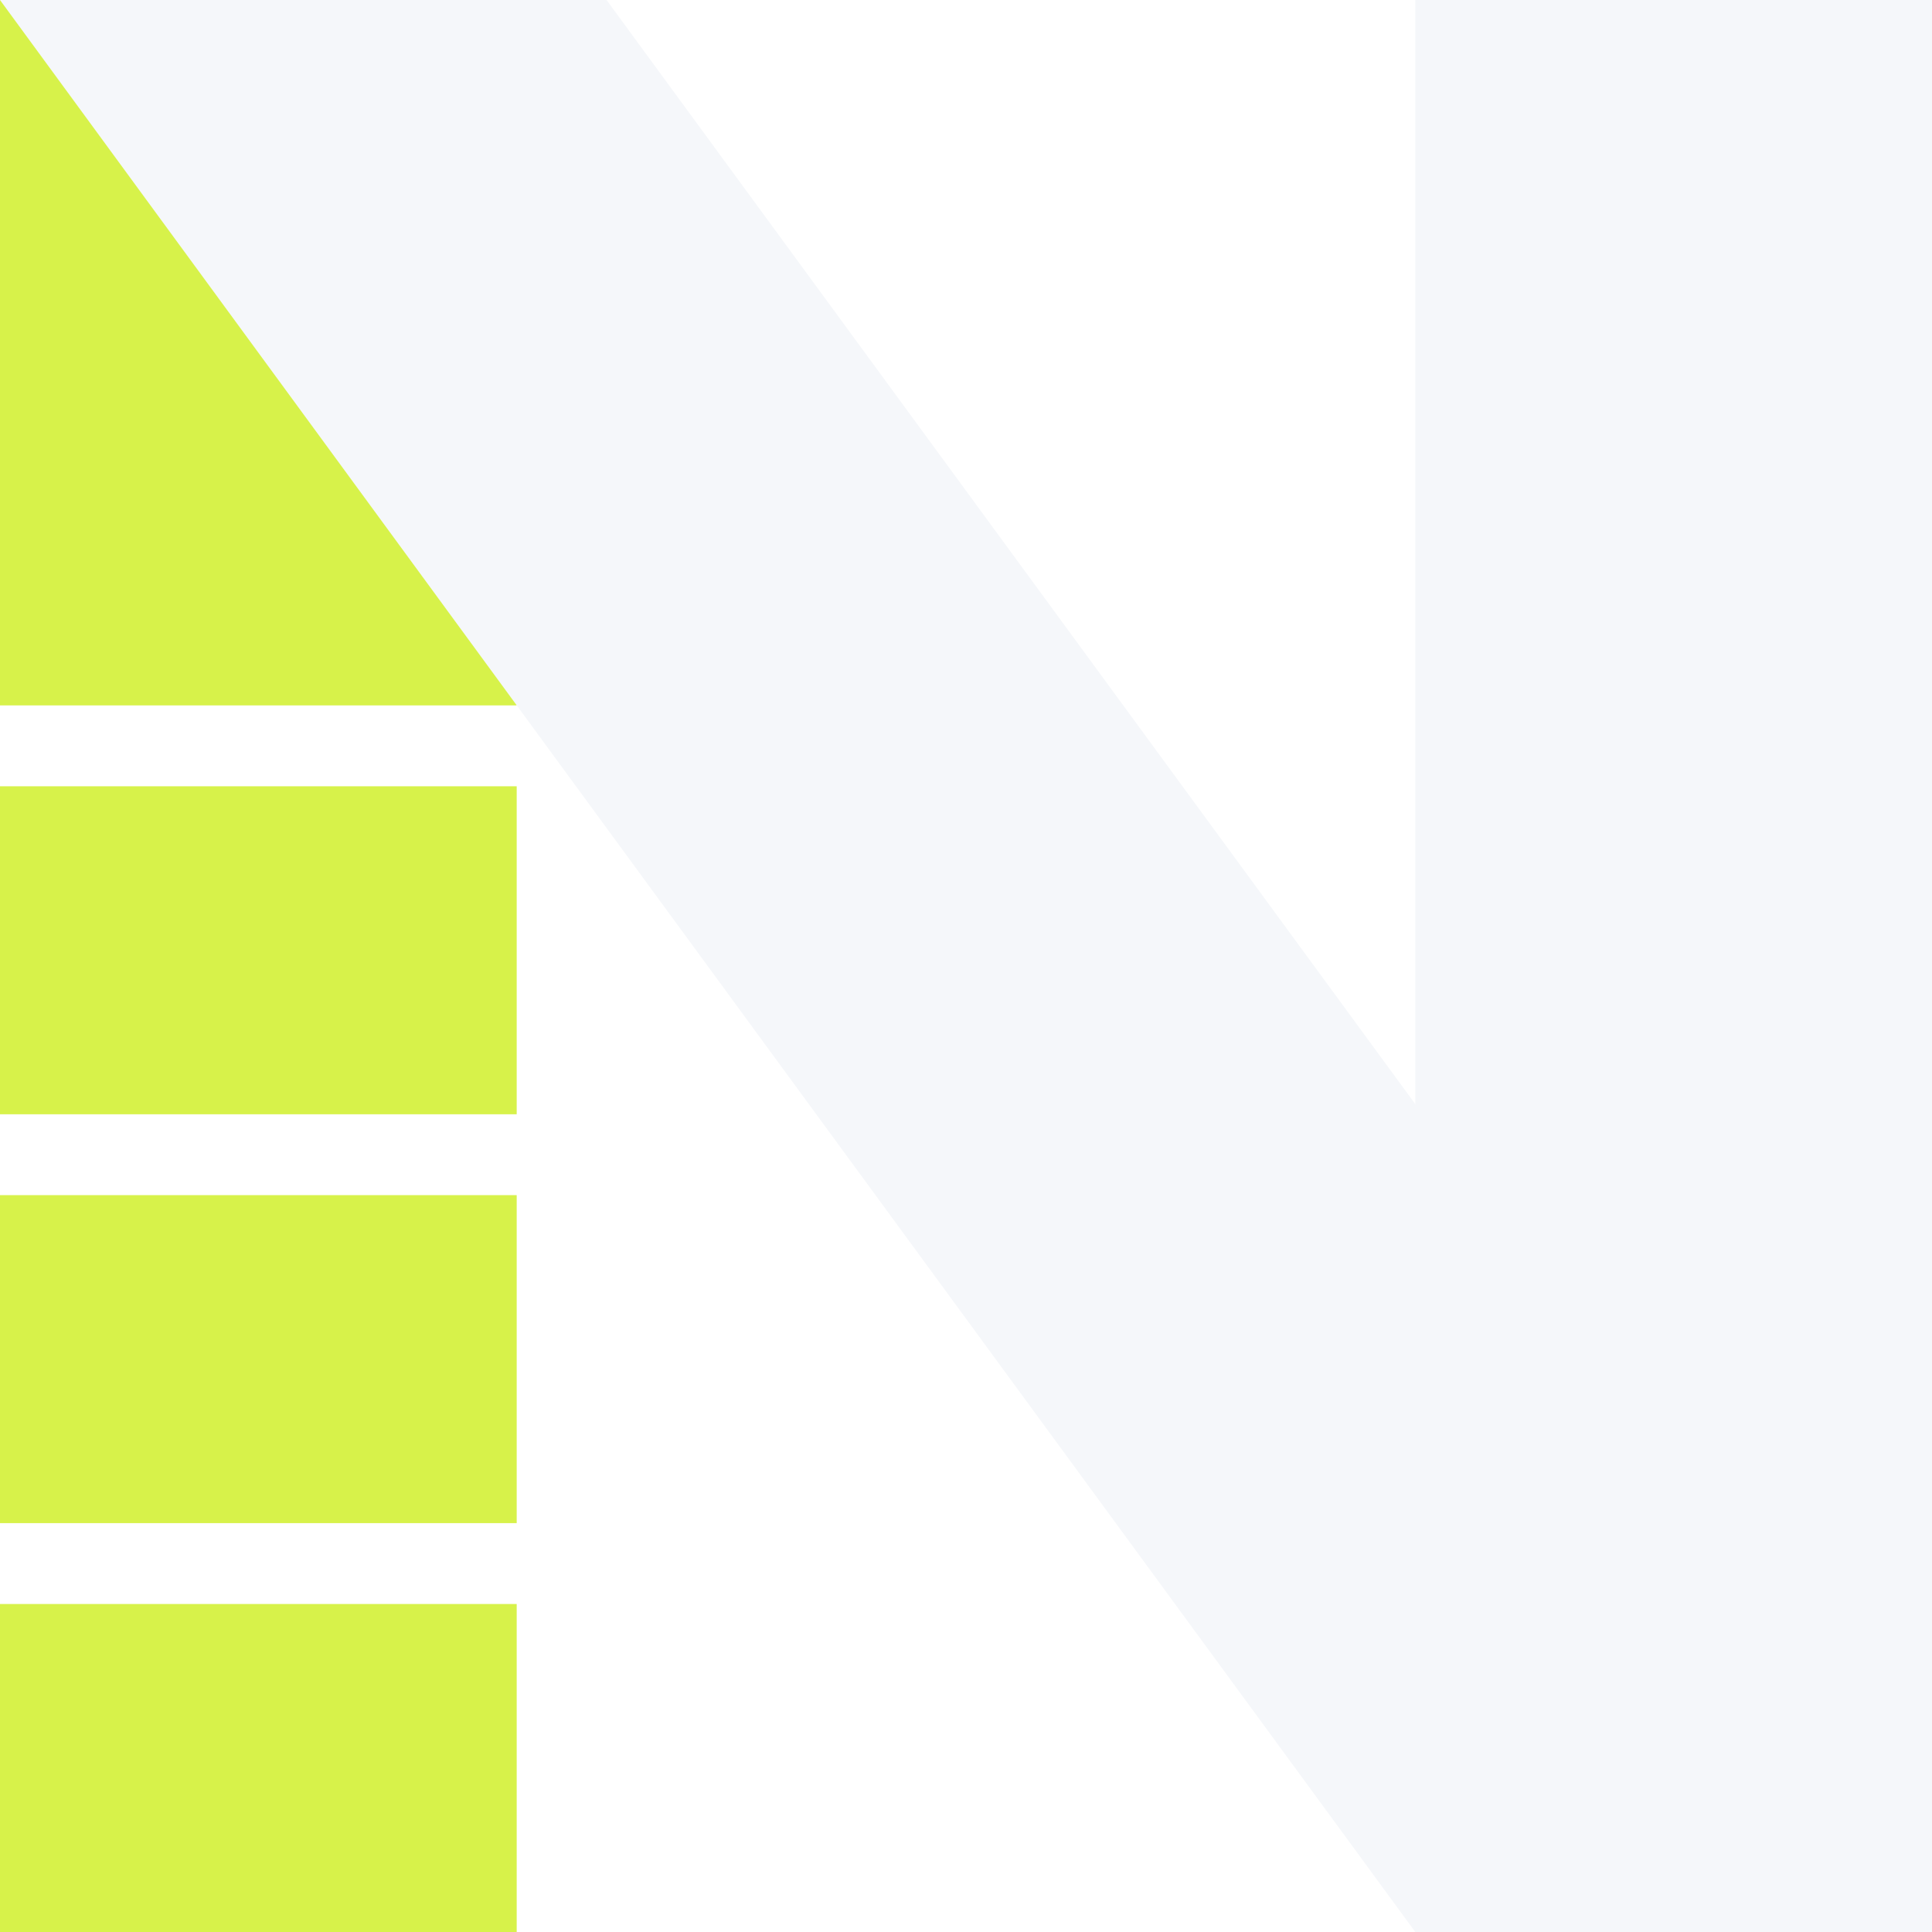
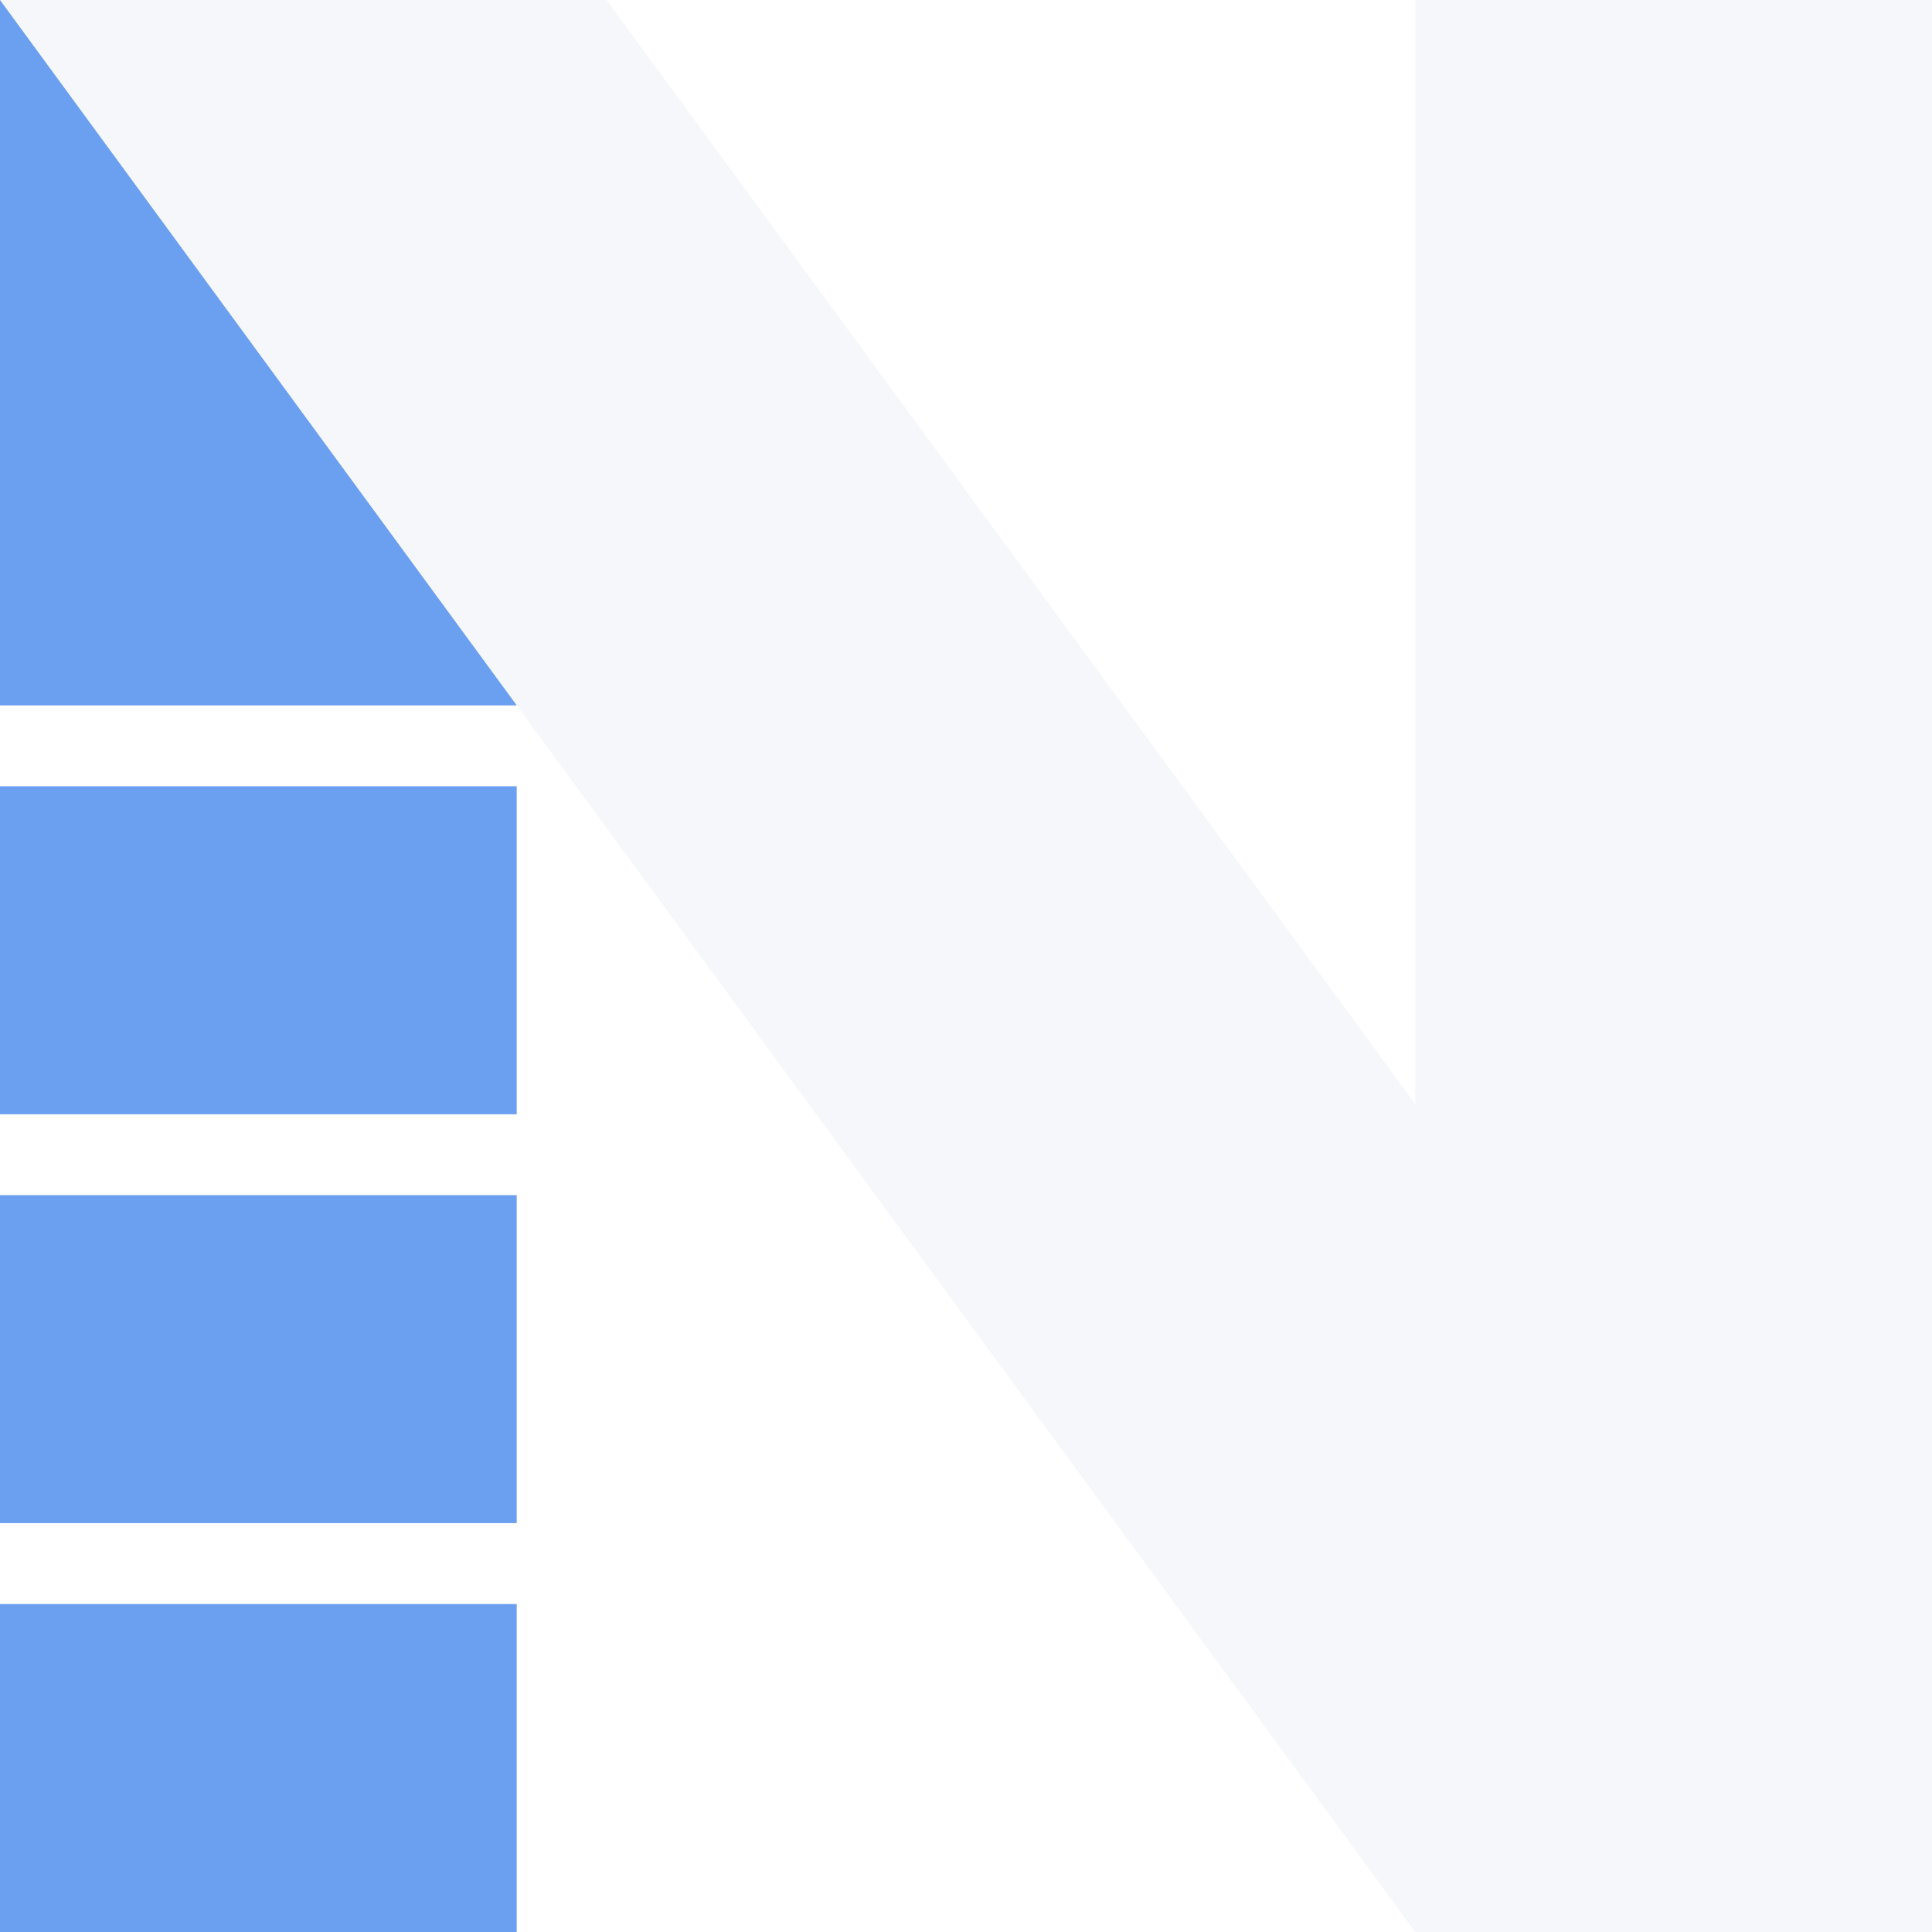
<svg xmlns="http://www.w3.org/2000/svg" viewBox="34 34 172 172" width="172" height="172" role="img" aria-labelledby="t">
-   <rect x="34" y="34" width="46" height="62.8" fill="#D7F24A" />
-   <rect x="34" y="104" width="46" height="29.2" fill="#D7F24A" />
-   <rect x="34" y="140.4" width="46" height="29.2" fill="#D7F24A" />
-   <rect x="34" y="176.8" width="46" height="29.2" fill="#D7F24A" />
+   <rect x="34" y="34" width="46" height="62.8" fill="#6B9FF0" />
+   <rect x="34" y="104" width="46" height="29.2" fill="#6B9FF0" />
+   <rect x="34" y="140.4" width="46" height="29.2" fill="#6B9FF0" />
+   <rect x="34" y="176.8" width="46" height="29.2" fill="#6B9FF0" />
  <polygon points="34,34 88,34 206,195.1 206,206 160,206" fill="#F5F7FA" />
  <rect x="160" y="34" width="46" height="172" fill="#F5F7FA" />
</svg>
